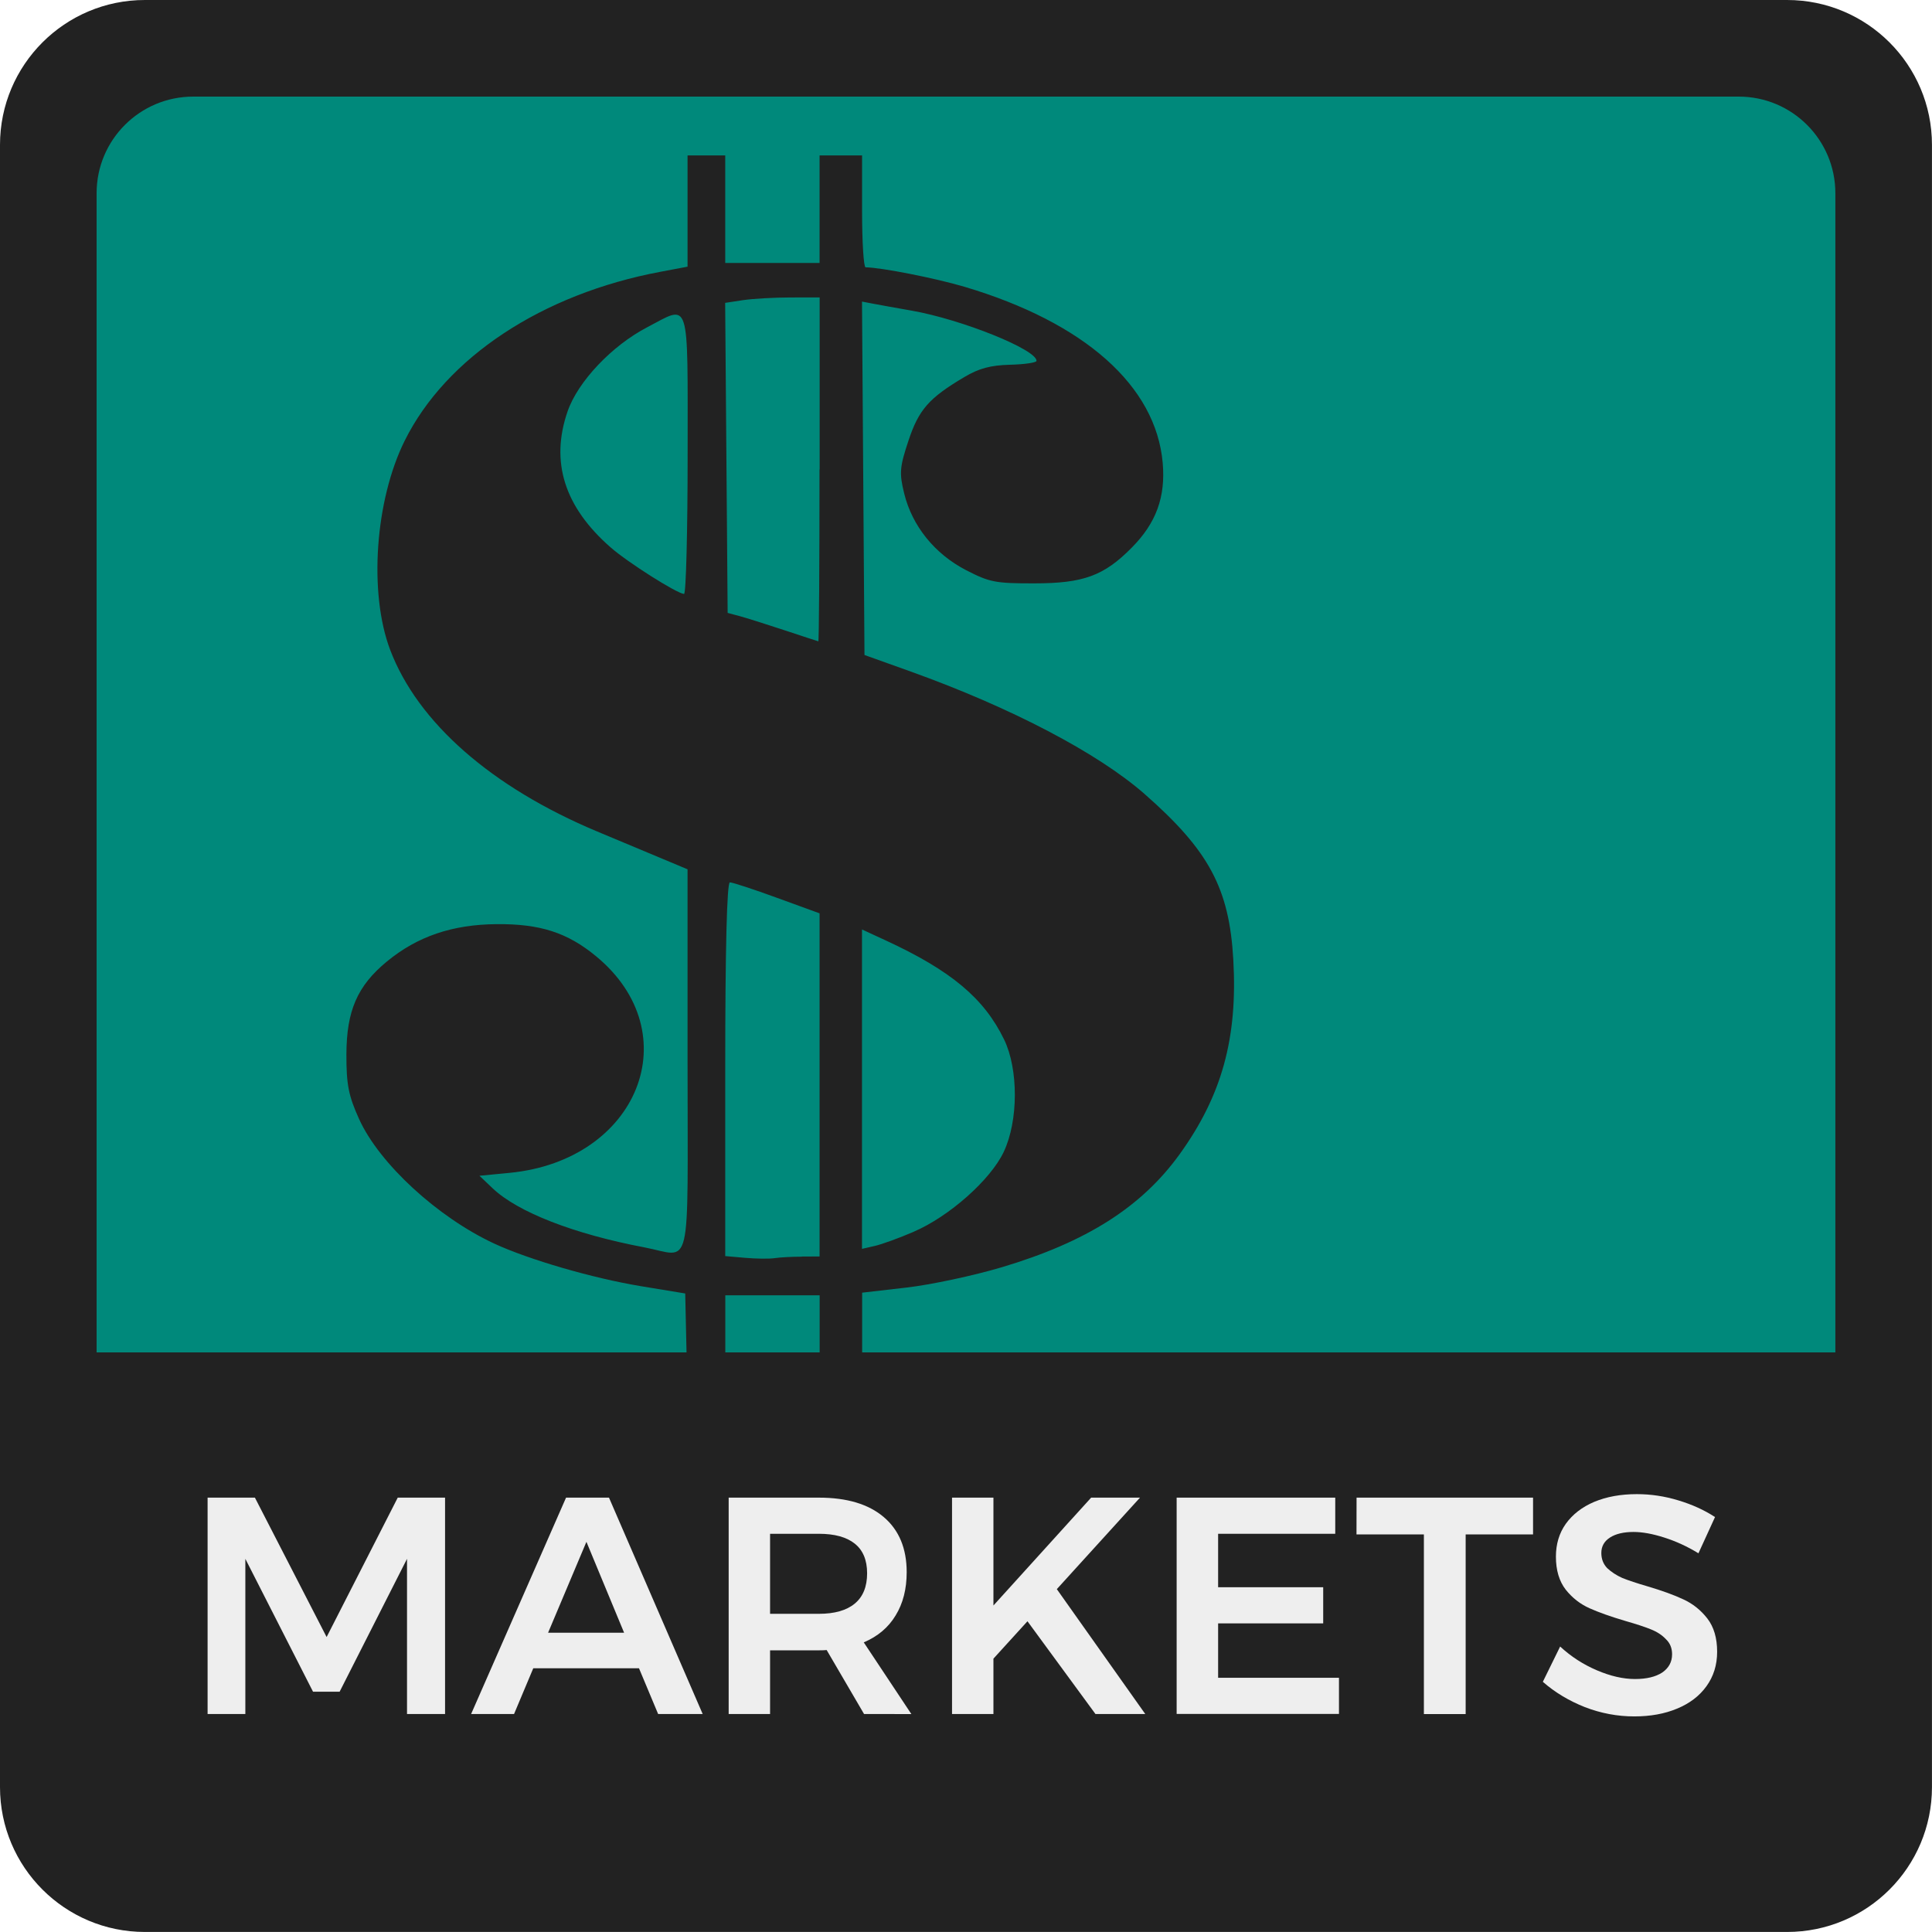
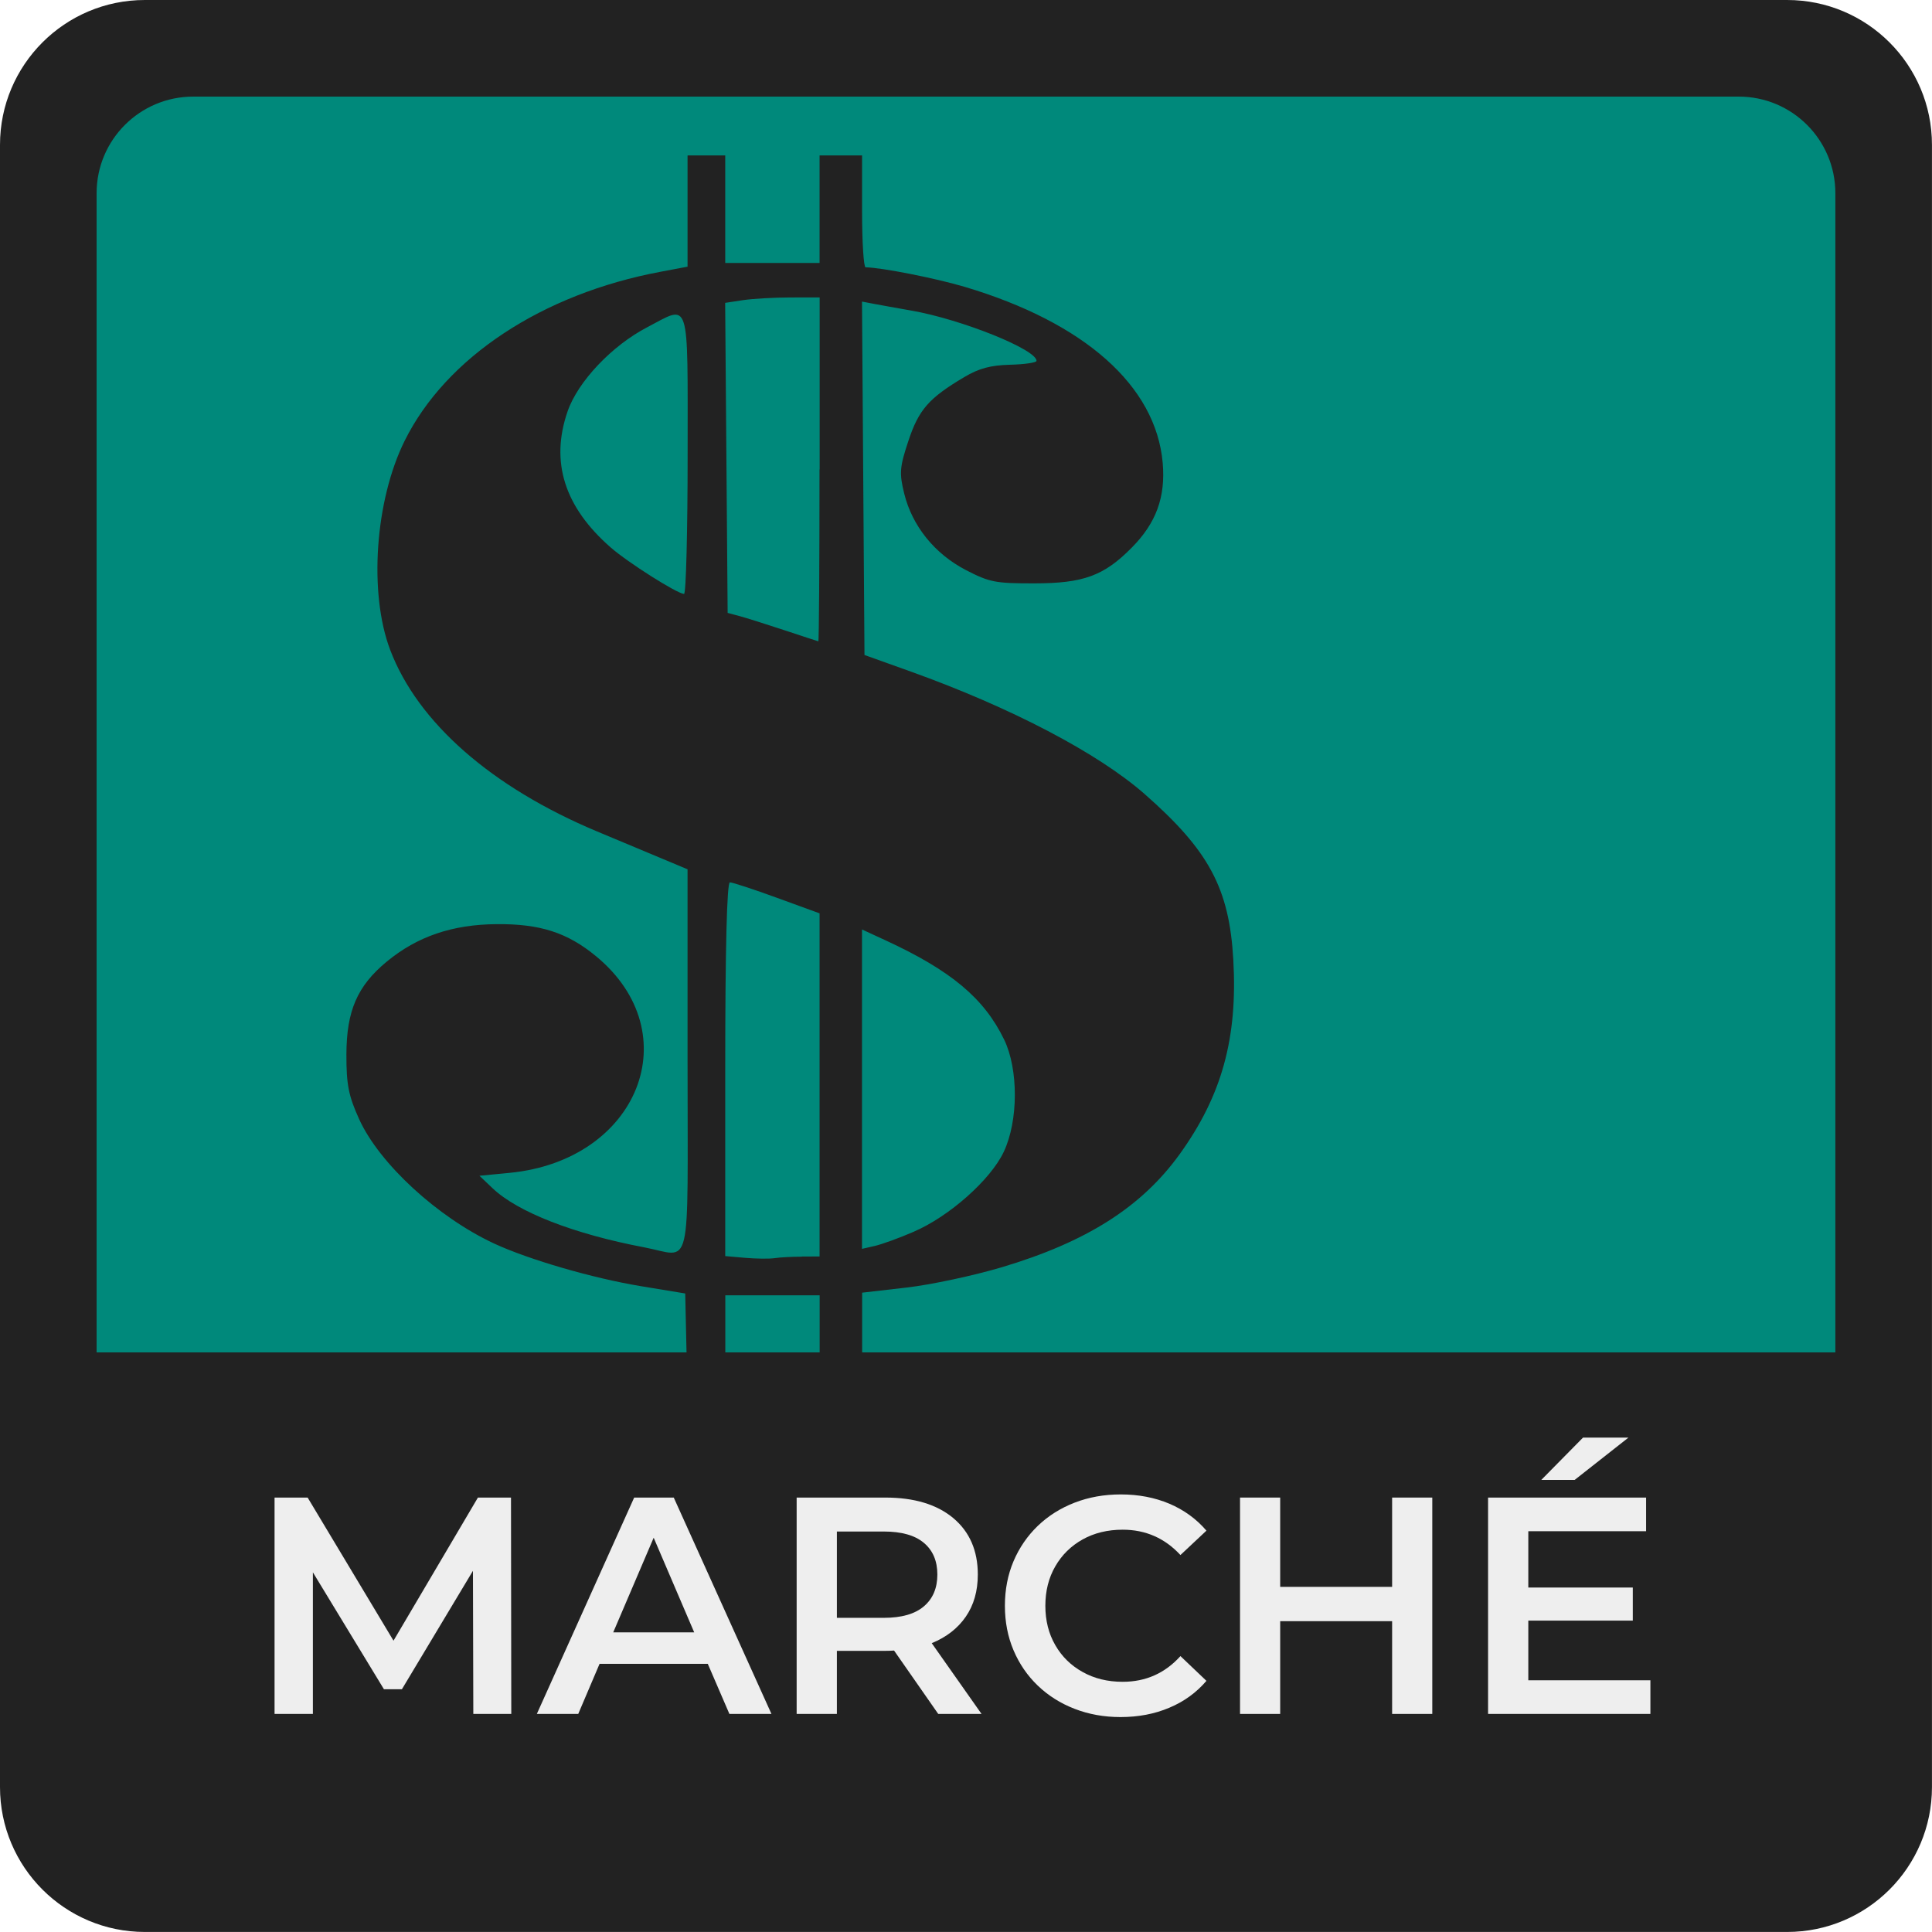
<svg xmlns="http://www.w3.org/2000/svg" width="200" height="200" viewBox="0 0 52.917 52.917" version="1.1" id="svg8">
  <defs id="defs2">
    </defs>
  <g id="layer1" transform="translate(249.8045,-91.40947)">
    <g style="stroke-width:0.5" id="g5334" transform="matrix(2,0,0,2,-249.8045,91.40947)">
      <rect ry="1.984" rx="1.984" style="opacity:1;fill:#222222;fill-opacity:1;fill-rule:nonzero;stroke:none;stroke-width:0.25;stroke-linecap:butt;stroke-linejoin:round;stroke-miterlimit:4;stroke-dasharray:none;stroke-dashoffset:0;stroke-opacity:0.909;paint-order:normal" id="rect5322" width="26.458" height="26.458" x="0" y="-1.110223e-16" />
      <rect ry="1.323" rx="1.323" y="1.323" x="1.323" height="23.812" width="23.812" id="rect5324" style="opacity:1;fill:#00897b;fill-opacity:1;fill-rule:nonzero;stroke:none;stroke-width:0.25;stroke-linecap:butt;stroke-linejoin:round;stroke-miterlimit:4;stroke-dasharray:none;stroke-dashoffset:0;stroke-opacity:0.909;paint-order:normal" />
      <path id="path5326" d="m 0.728,18.521 v 4.167 c 0,1.539 1.239,2.778 2.778,2.778 H 22.953 c 1.539,0 2.778,-1.239 2.778,-2.778 v -4.167 z" style="opacity:1;fill:#222222;fill-opacity:1;fill-rule:nonzero;stroke:none;stroke-width:0.25;stroke-linecap:butt;stroke-linejoin:round;stroke-miterlimit:4;stroke-dasharray:none;stroke-dashoffset:0;stroke-opacity:0.909;paint-order:normal" />
      <path style="fill:#222222;fill-opacity:1;stroke-width:0.5" d="M 9.402,18.521 9.384,17.714 8.771,17.613 C 8.114,17.504 7.242,17.25 6.769,17.031 5.994,16.671 5.196,15.937 4.919,15.328 4.773,15.007 4.743,14.852 4.744,14.439 c 0.002,-0.598 0.15,-0.938 0.554,-1.271 0.418,-0.344 0.896,-0.507 1.503,-0.512 0.594,-0.005 0.968,0.115 1.36,0.438 1.278,1.052 0.584,2.796 -1.181,2.968 l -0.414,0.04 0.18,0.171 c 0.342,0.326 1.114,0.627 2.076,0.809 0.664,0.126 0.594,0.427 0.594,-2.557 V 11.905 L 9.077,11.763 C 8.891,11.685 8.486,11.516 8.178,11.387 6.731,10.781 5.72,9.894 5.343,8.899 5.048,8.12 5.136,6.852 5.543,6.034 6.11,4.894 7.425,4.026 9.045,3.722 l 0.371,-0.07 V 2.891 2.129 h 0.258 0.258 v 0.736 0.736 h 0.646 0.646 V 2.866 2.129 h 0.291 0.291 v 0.766 c 0,0.421 0.022,0.766 0.048,0.766 0.214,0.002 0.953,0.148 1.353,0.266 1.647,0.49 2.623,1.357 2.716,2.412 0.041,0.467 -0.089,0.824 -0.425,1.162 C 15.118,7.886 14.836,7.989 14.163,7.989 13.631,7.99 13.552,7.974 13.228,7.807 12.8,7.585 12.492,7.203 12.383,6.759 c -0.069,-0.28 -0.062,-0.363 0.058,-0.723 0.142,-0.428 0.281,-0.585 0.765,-0.872 0.202,-0.12 0.36,-0.162 0.629,-0.169 0.198,-0.005 0.359,-0.029 0.36,-0.053 0.002,-0.155 -1.026,-0.568 -1.711,-0.688 -0.213,-0.037 -0.453,-0.081 -0.533,-0.096 l -0.146,-0.028 0.017,2.42 0.017,2.42 0.634,0.227 c 1.371,0.492 2.561,1.115 3.2,1.675 0.884,0.776 1.162,1.294 1.217,2.272 0.061,1.073 -0.157,1.861 -0.735,2.663 -0.522,0.723 -1.274,1.201 -2.433,1.547 -0.386,0.115 -0.974,0.241 -1.308,0.279 l -0.607,0.07 v 0.813 0.813 h -0.291 -0.291 v -0.795 -0.795 H 10.579 9.933 v 0.795 0.795 H 9.677 9.42 Z m 1.58,-1.313 0.242,-8.12e-4 V 14.857 12.508 l -0.582,-0.212 c -0.32,-0.117 -0.61,-0.212 -0.646,-0.212 -0.041,0 -0.064,0.904 -0.064,2.559 v 2.559 l 0.274,0.024 c 0.151,0.013 0.333,0.015 0.404,0.004 0.071,-0.011 0.238,-0.02 0.371,-0.02 z m 1.532,-0.34 c 0.486,-0.209 1.051,-0.71 1.232,-1.093 0.201,-0.424 0.203,-1.131 0.005,-1.539 -0.274,-0.565 -0.727,-0.944 -1.621,-1.357 l -0.325,-0.15 v 2.187 2.187 l 0.175,-0.04 c 0.097,-0.022 0.336,-0.109 0.533,-0.194 z M 11.225,6.429 V 4.073 l -0.404,6.588e-4 c -0.222,3.564e-4 -0.513,0.017 -0.647,0.037 l -0.243,0.037 0.017,2.123 0.017,2.123 0.161,0.043 c 0.089,0.024 0.365,0.111 0.613,0.193 0.249,0.083 0.459,0.151 0.468,0.153 0.009,0.001 0.016,-1.058 0.016,-2.354 z M 9.417,6.223 c 0,-2.178 0.04,-2.052 -0.554,-1.741 C 8.379,4.734 7.913,5.227 7.773,5.634 7.534,6.326 7.729,6.943 8.364,7.498 8.6,7.704 9.269,8.128 9.368,8.134 9.395,8.135 9.417,7.275 9.417,6.223 Z" id="path5347" />
-       <g aria-label="MARKETS" style="font-style:normal;font-variant:normal;font-weight:500;font-stretch:normal;font-size:4.233px;line-height:2.117px;font-family:Montserrat;-inkscape-font-specification:'Montserrat Medium';text-align:center;letter-spacing:0px;text-anchor:middle;opacity:1;fill:#eeeeee;fill-opacity:1;fill-rule:nonzero;stroke:none;stroke-width:2.117;stroke-linecap:butt;stroke-linejoin:round;stroke-miterlimit:4;stroke-dasharray:none;stroke-dashoffset:0;stroke-opacity:1;paint-order:stroke fill markers" id="text4627-3-2-3">
-         <path d="m 2.843,20.51 h 0.648 l 0.982,1.909 0.974,-1.909 h 0.648 v 2.963 h -0.521 V 21.348 L 4.651,23.168 H 4.287 L 3.36,21.348 v 2.125 H 2.843 Z" style="font-style:normal;font-variant:normal;font-weight:500;font-stretch:normal;font-size:4.233px;font-family:Montserrat;-inkscape-font-specification:'Montserrat Medium';text-align:center;letter-spacing:0px;text-anchor:middle;fill:#eeeeee;fill-opacity:1;stroke-width:2.117" id="path5735" />
-         <path d="M 9.013,23.473 8.751,22.847 h -1.448 L 7.04,23.473 H 6.452 l 1.3,-2.963 h 0.588 l 1.283,2.963 z M 7.506,22.36 h 1.041 l -0.516,-1.245 z" style="font-style:normal;font-variant:normal;font-weight:500;font-stretch:normal;font-size:4.233px;font-family:Montserrat;-inkscape-font-specification:'Montserrat Medium';text-align:center;letter-spacing:0px;text-anchor:middle;fill:#eeeeee;fill-opacity:1;stroke-width:2.117" id="path5737" />
-         <path d="m 11.833,23.473 -0.512,-0.876 q -0.034,0.004 -0.106,0.004 h -0.669 v 0.872 H 9.979 v -2.963 h 1.236 q 0.576,0 0.889,0.267 0.313,0.267 0.313,0.754 0,0.347 -0.152,0.593 -0.148,0.246 -0.436,0.368 l 0.652,0.982 z m -1.287,-1.372 h 0.669 q 0.322,0 0.491,-0.14 0.169,-0.14 0.169,-0.415 0,-0.271 -0.169,-0.406 -0.169,-0.135 -0.491,-0.135 h -0.669 z" style="font-style:normal;font-variant:normal;font-weight:500;font-stretch:normal;font-size:4.233px;font-family:Montserrat;-inkscape-font-specification:'Montserrat Medium';text-align:center;letter-spacing:0px;text-anchor:middle;fill:#eeeeee;fill-opacity:1;stroke-width:2.117" id="path5739" />
-         <path d="m 15.684,23.473 h -0.682 l -0.931,-1.27 -0.466,0.512 v 0.758 h -0.567 v -2.963 h 0.567 v 1.477 l 1.338,-1.477 h 0.669 l -1.139,1.253 z" style="font-style:normal;font-variant:normal;font-weight:500;font-stretch:normal;font-size:4.233px;font-family:Montserrat;-inkscape-font-specification:'Montserrat Medium';text-align:center;letter-spacing:0px;text-anchor:middle;fill:#eeeeee;fill-opacity:1;stroke-width:2.117" id="path5741" />
-         <path d="m 16.114,20.51 h 2.172 v 0.495 h -1.604 v 0.732 h 1.439 v 0.495 h -1.439 v 0.745 h 1.655 v 0.495 h -2.223 z" style="font-style:normal;font-variant:normal;font-weight:500;font-stretch:normal;font-size:4.233px;font-family:Montserrat;-inkscape-font-specification:'Montserrat Medium';text-align:center;letter-spacing:0px;text-anchor:middle;fill:#eeeeee;fill-opacity:1;stroke-width:2.117" id="path5743" />
-         <path d="m 18.578,20.51 h 2.417 v 0.504 h -0.923 v 2.46 h -0.572 v -2.46 h -0.923 z" style="font-style:normal;font-variant:normal;font-weight:500;font-stretch:normal;font-size:4.233px;font-family:Montserrat;-inkscape-font-specification:'Montserrat Medium';text-align:center;letter-spacing:0px;text-anchor:middle;fill:#eeeeee;fill-opacity:1;stroke-width:2.117" id="path5745" />
-         <path d="m 23.26,21.272 q -0.229,-0.14 -0.47,-0.216 -0.237,-0.076 -0.419,-0.076 -0.203,0 -0.322,0.076 -0.119,0.076 -0.119,0.212 0,0.123 0.08,0.207 0.085,0.08 0.207,0.135 0.127,0.051 0.343,0.114 0.301,0.089 0.491,0.178 0.195,0.089 0.33,0.262 0.135,0.174 0.135,0.457 0,0.271 -0.148,0.474 -0.144,0.199 -0.402,0.305 -0.254,0.106 -0.584,0.106 -0.347,0 -0.677,-0.127 -0.33,-0.131 -0.576,-0.347 l 0.237,-0.483 q 0.224,0.207 0.504,0.326 0.279,0.119 0.521,0.119 0.237,0 0.373,-0.089 0.135,-0.093 0.135,-0.25 0,-0.127 -0.085,-0.207 -0.08,-0.085 -0.207,-0.135 -0.127,-0.051 -0.347,-0.114 -0.301,-0.089 -0.491,-0.174 -0.191,-0.085 -0.326,-0.254 -0.135,-0.174 -0.135,-0.453 0,-0.258 0.135,-0.449 0.14,-0.195 0.389,-0.301 0.254,-0.106 0.584,-0.106 0.288,0 0.567,0.085 0.284,0.085 0.504,0.229 z" style="font-style:normal;font-variant:normal;font-weight:500;font-stretch:normal;font-size:4.233px;font-family:Montserrat;-inkscape-font-specification:'Montserrat Medium';text-align:center;letter-spacing:0px;text-anchor:middle;fill:#eeeeee;fill-opacity:1;stroke-width:2.117" id="path5747" />
+       <g aria-label="MARCHÉ" style="font-style:normal;font-variant:normal;font-weight:500;font-stretch:normal;font-size:4.233px;line-height:2.117px;font-family:Montserrat;-inkscape-font-specification:'Montserrat Medium';text-align:center;letter-spacing:0px;text-anchor:middle;opacity:1;fill:#eeeeee;fill-opacity:1;fill-rule:nonzero;stroke:none;stroke-width:2.117;stroke-linecap:butt;stroke-linejoin:round;stroke-miterlimit:4;stroke-dasharray:none;stroke-dashoffset:0;stroke-opacity:1;paint-order:stroke fill markers" id="text4627-3-2-3">
+         <path style="font-style:normal;font-variant:normal;font-weight:500;font-stretch:normal;font-size:4.233px;font-family:Montserrat;-inkscape-font-specification:'Montserrat Medium';text-align:center;letter-spacing:0px;text-anchor:middle;fill:#eeeeee;fill-opacity:1;stroke-width:2.117" d="M3.76 23.472V20.509H4.213L5.389 22.469L6.545 20.509H6.998L7.002 23.472H6.482L6.477 21.512L5.504 23.134H5.258L4.285 21.533V23.472Z" id="text4627-3-2-3-fr0" />
+         <path style="font-style:normal;font-variant:normal;font-weight:500;font-stretch:normal;font-size:4.233px;font-family:Montserrat;-inkscape-font-specification:'Montserrat Medium';text-align:center;letter-spacing:0px;text-anchor:middle;fill:#eeeeee;fill-opacity:1;stroke-width:2.117" d="M7.352 23.472 8.685 20.509H9.227L10.565 23.472H9.989L9.693 22.786H8.211L7.919 23.472ZM8.398 22.355H9.507L8.952 21.059Z" id="text4627-3-2-3-fr1" />
+         <path style="font-style:normal;font-variant:normal;font-weight:500;font-stretch:normal;font-size:4.233px;font-family:Montserrat;-inkscape-font-specification:'Montserrat Medium';text-align:center;letter-spacing:0px;text-anchor:middle;fill:#eeeeee;fill-opacity:1;stroke-width:2.117" d="M10.91 23.472V20.509H12.125Q12.718 20.509 13.055 20.79Q13.391 21.072 13.391 21.563Q13.391 21.902 13.226 22.141Q13.061 22.38 12.76 22.503L13.442 23.472H12.849L12.244 22.604Q12.189 22.608 12.13 22.608H11.461V23.472ZM11.461 22.156H12.104Q12.468 22.156 12.652 21.999Q12.837 21.842 12.837 21.563Q12.837 21.284 12.652 21.129Q12.468 20.974 12.104 20.974H11.461Z" id="text4627-3-2-3-fr2" />
+         <path style="font-style:normal;font-variant:normal;font-weight:500;font-stretch:normal;font-size:4.233px;font-family:Montserrat;-inkscape-font-specification:'Montserrat Medium';text-align:center;letter-spacing:0px;text-anchor:middle;fill:#eeeeee;fill-opacity:1;stroke-width:2.117" d="M15.345 23.515Q15.007 23.515 14.716 23.402Q14.427 23.29 14.213 23.085Q13.999 22.88 13.88 22.6Q13.762 22.321 13.762 21.991Q13.762 21.66 13.88 21.381Q13.999 21.102 14.213 20.896Q14.427 20.691 14.716 20.579Q15.007 20.466 15.349 20.466Q15.713 20.466 16.014 20.593Q16.315 20.721 16.522 20.962L16.166 21.296Q15.845 20.949 15.375 20.949Q15.066 20.949 14.827 21.082Q14.587 21.216 14.452 21.451Q14.316 21.686 14.316 21.991Q14.316 22.295 14.452 22.53Q14.587 22.765 14.827 22.898Q15.066 23.032 15.375 23.032Q15.849 23.032 16.166 22.68L16.522 23.019Q16.315 23.261 16.014 23.387Q15.713 23.515 15.345 23.515Z" id="text4627-3-2-3-fr3" />
+         <path style="font-style:normal;font-variant:normal;font-weight:500;font-stretch:normal;font-size:4.233px;font-family:Montserrat;-inkscape-font-specification:'Montserrat Medium';text-align:center;letter-spacing:0px;text-anchor:middle;fill:#eeeeee;fill-opacity:1;stroke-width:2.117" d="M19.065 23.472V22.202H17.532V23.472H16.982V20.509H17.532V21.732H19.065V20.509H19.615V23.472Z" id="text4627-3-2-3-fr4" />
+         <path style="font-style:normal;font-variant:normal;font-weight:500;font-stretch:normal;font-size:4.233px;font-family:Montserrat;-inkscape-font-specification:'Montserrat Medium';text-align:center;letter-spacing:0px;text-anchor:middle;fill:#eeeeee;fill-opacity:1;stroke-width:2.117" d="M20.379 23.472V20.509H22.543V20.97H20.93V21.741H22.361V22.194H20.93V23.011H22.602V23.472ZM21.108 20.267 21.679 19.688H22.301L21.565 20.267Z" id="text4627-3-2-3-fr5" />
      </g>
    </g>
  </g>
</svg>
